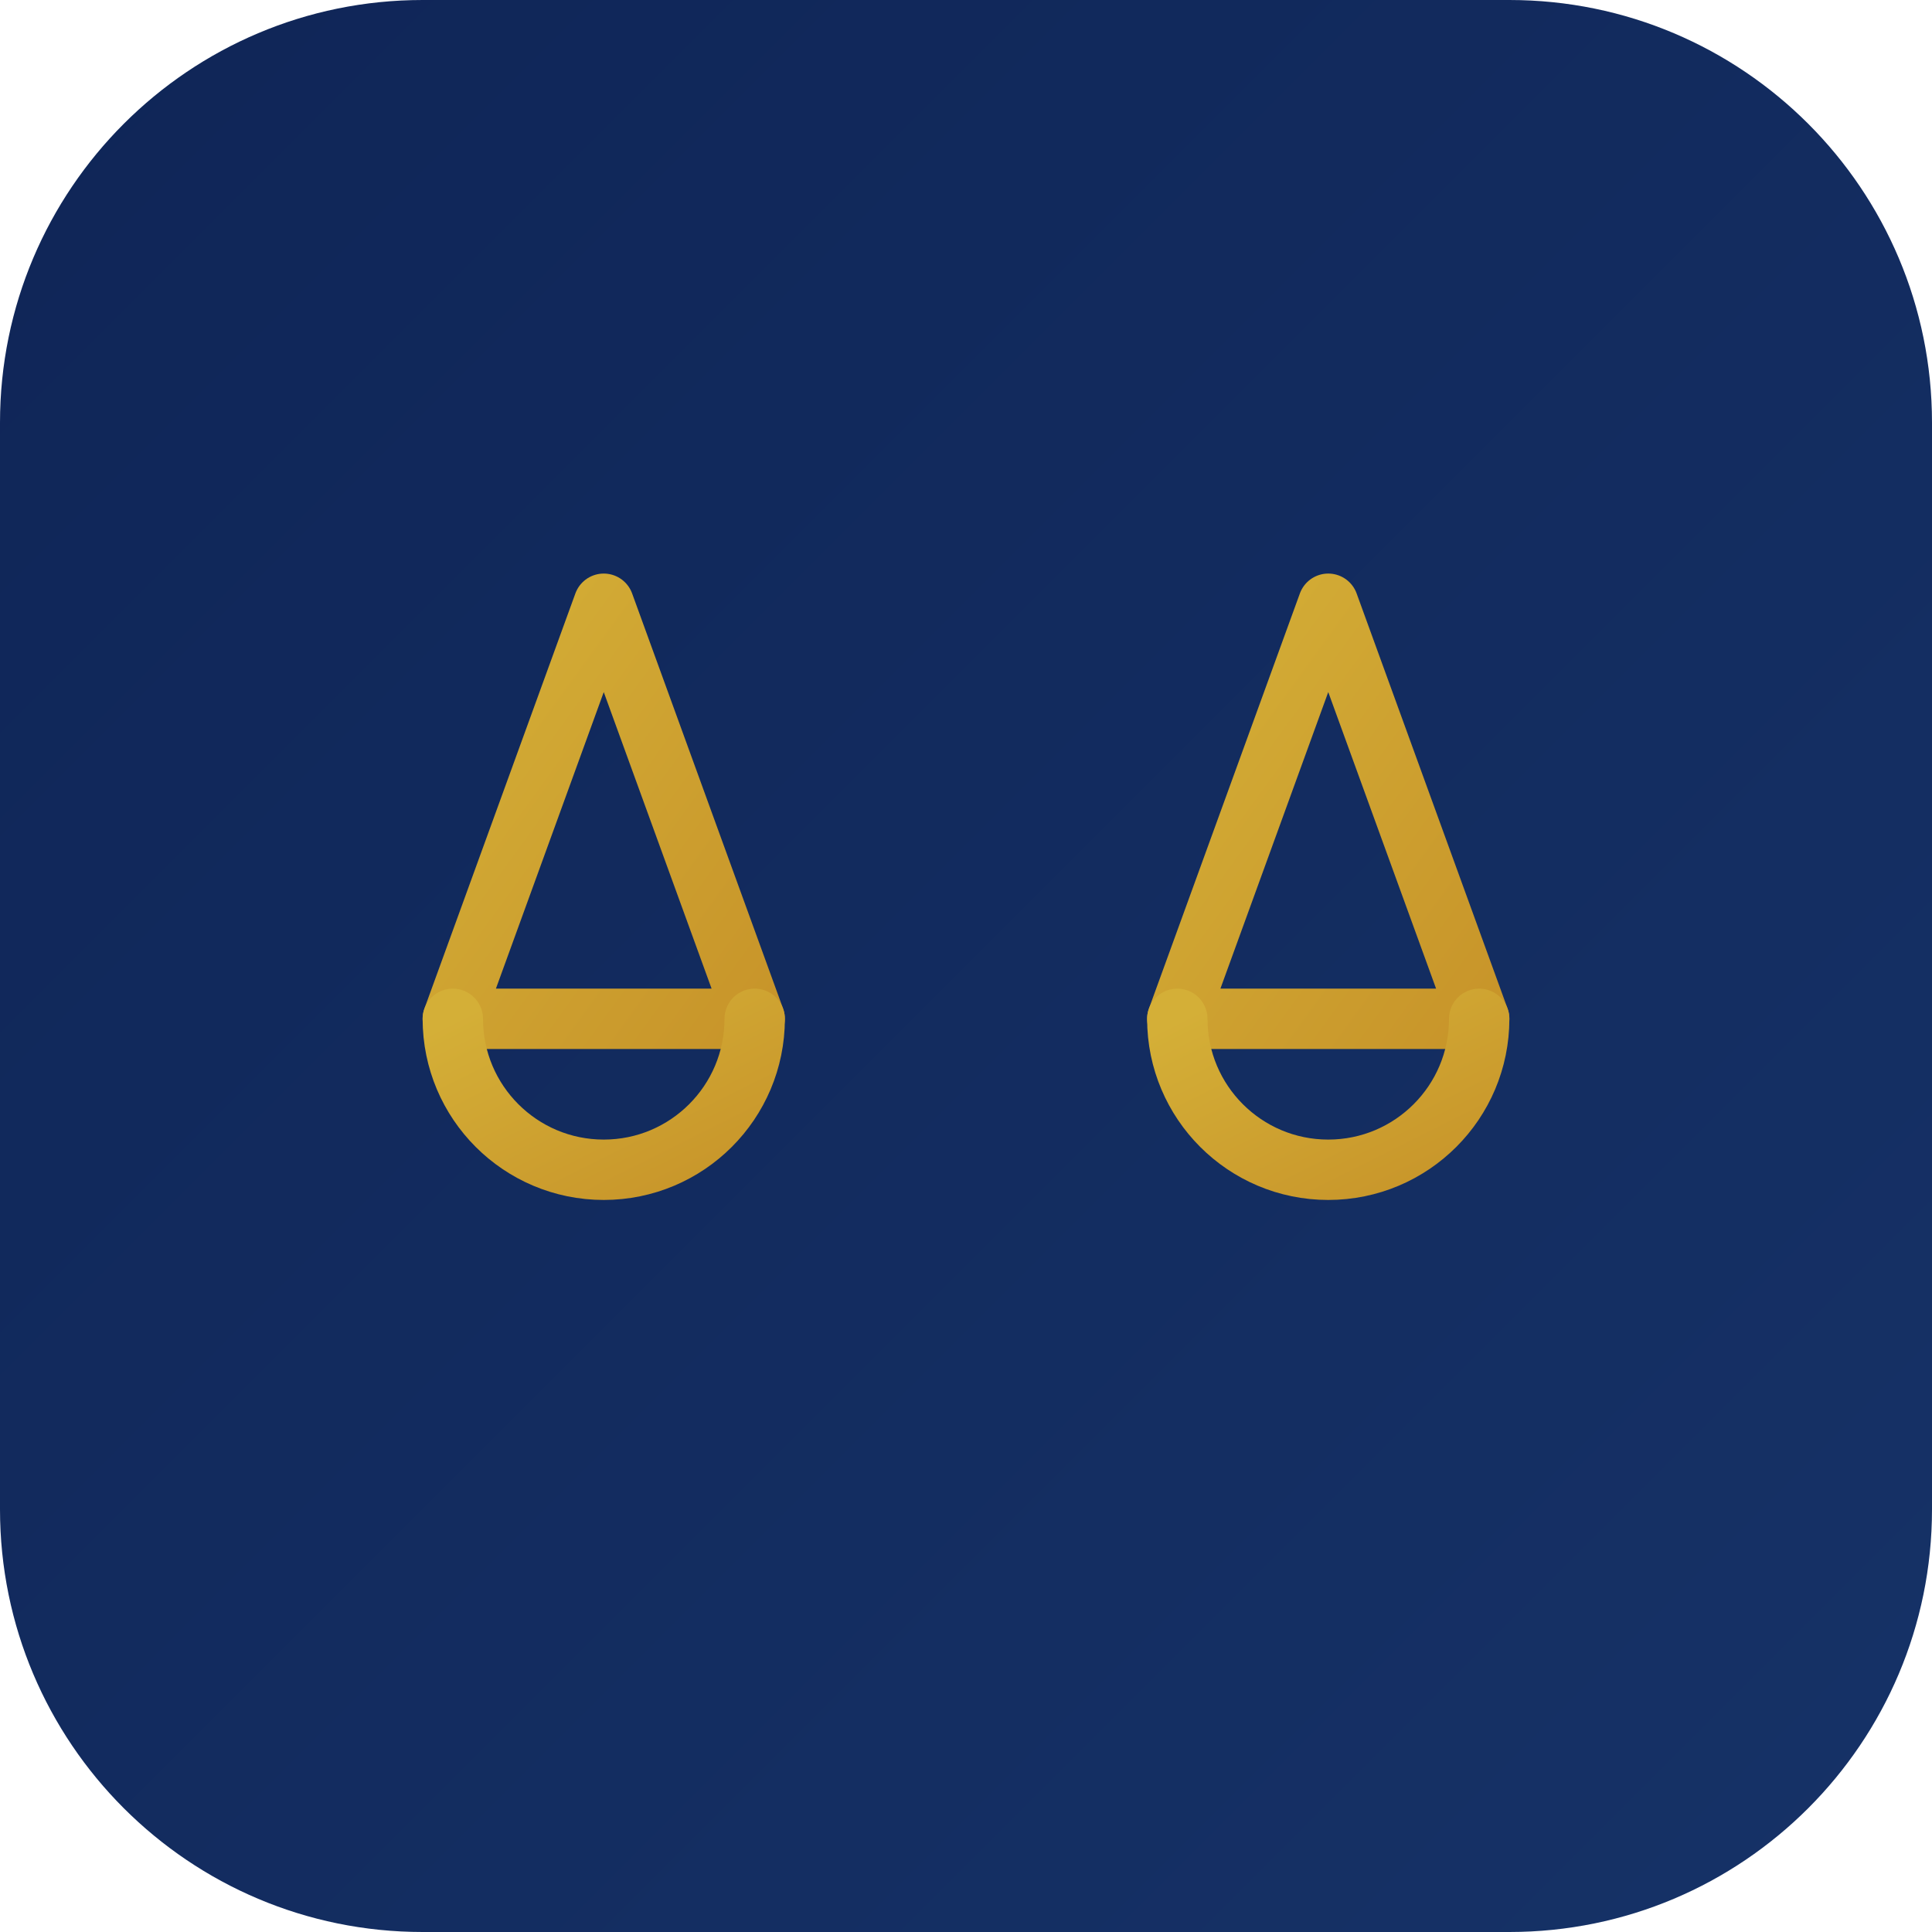
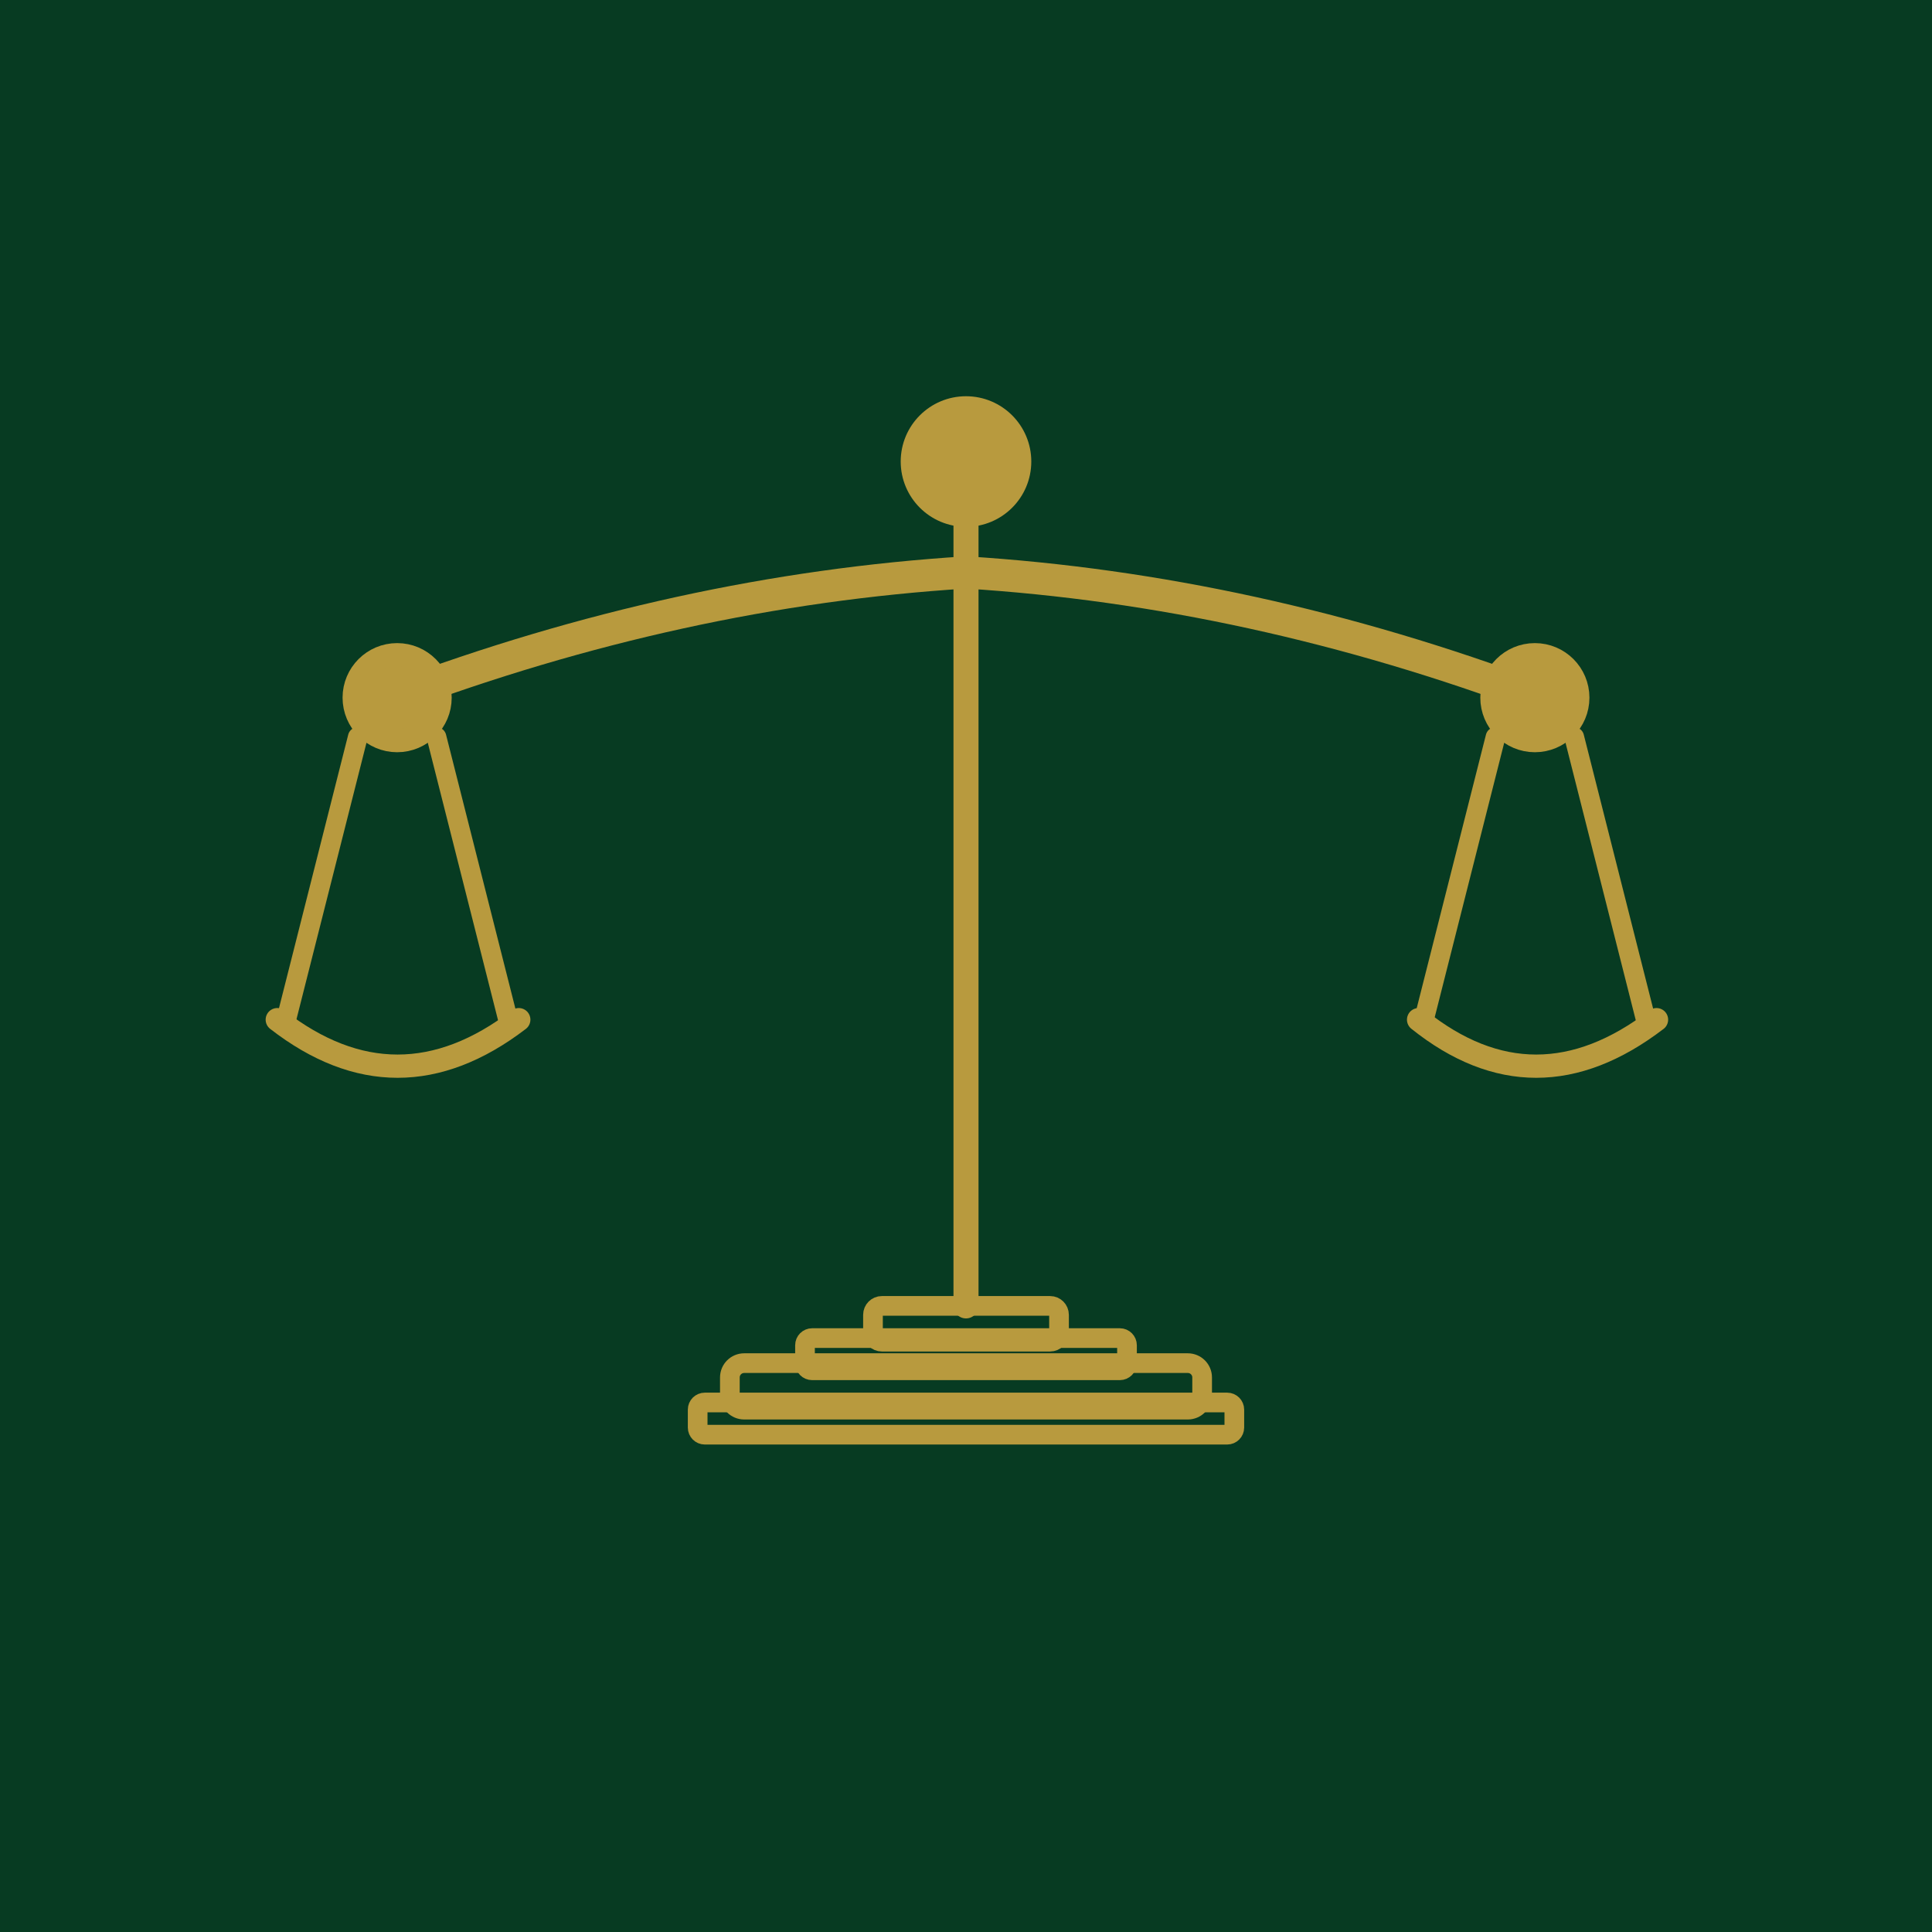
- <svg xmlns="http://www.w3.org/2000/svg" viewBox="0 0 512 512" width="512" height="512">
-   <defs>
-     <linearGradient id="bg" x1="0" y1="0" x2="1" y2="1">
-       <stop offset="0" stop-color="#0F2557" />
-       <stop offset="1" stop-color="#163267" />
-     </linearGradient>
-     <linearGradient id="gold" x1="0" y1="0" x2="1" y2="1">
-       <stop offset="0" stop-color="#D4AF37" />
-       <stop offset="1" stop-color="#C8952A" />
-     </linearGradient>
-   </defs>
-   <rect width="512" height="512" rx="112" fill="url(#bg)" />
-   <g fill="none" stroke="url(#gold)" stroke-width="16" stroke-linecap="round" stroke-linejoin="round">
-     <line x1="256" y1="120" x2="256" y2="392" />
-     <line x1="160" y1="160" x2="352" y2="160" />
-     <path d="M160 160 L120 270 H200 Z" />
-     <path d="M352 160 L312 270 H392 Z" />
-     <line x1="120" y1="270" a="1" x2="200" y2="270" />
-     <path d="M120 270 a40 40 0 0 0 80 0" />
-     <path d="M312 270 a40 40 0 0 0 80 0" />
-     <line x1="196" y1="392" x2="316" y2="392" />
+ <svg xmlns="http://www.w3.org/2000/svg" viewBox="0 0 1080 1080" width="1080" height="1080">
+   <rect width="1080" height="1080" fill="#073B22" />
+   <g fill="none" stroke="#B89A3E" stroke-linecap="round" stroke-linejoin="round">
+     <line x1="540" y1="290" x2="540" y2="730" stroke-width="14" />
+     <circle cx="540" cy="258" r="30" stroke-width="13" fill="#B89A3E" />
+     <path d="M220 390 Q380 330 540 320 Q700 330 860 390" stroke-width="18" />
+     <circle cx="222" cy="390" r="24" stroke-width="13" fill="#B89A3E" />
+     <circle cx="858" cy="390" r="24" stroke-width="13" fill="#B89A3E" />
+     <line x1="200" y1="412" x2="160" y2="570" stroke-width="11" />
+     <line x1="244" y1="412" x2="284" y2="570" stroke-width="11" />
+     <line x1="836" y1="412" x2="796" y2="570" stroke-width="11" />
+     <line x1="880" y1="412" x2="920" y2="570" stroke-width="11" />
+     <path d="M155 570 Q222 622 290 570" stroke-width="13" />
+     <path d="M793 570 Q858 622 926 570" stroke-width="13" />
+     <rect x="488" y="730" width="104" height="20" rx="5" stroke-width="11" fill="none" />
+     <rect x="450" y="748" width="180" height="18" rx="4" stroke-width="11" fill="none" />
+     <rect x="408" y="762" width="264" height="26" rx="8" stroke-width="11" fill="none" />
+     <rect x="390" y="784" width="300" height="18" rx="4" stroke-width="11" fill="none" />
  </g>
</svg>
